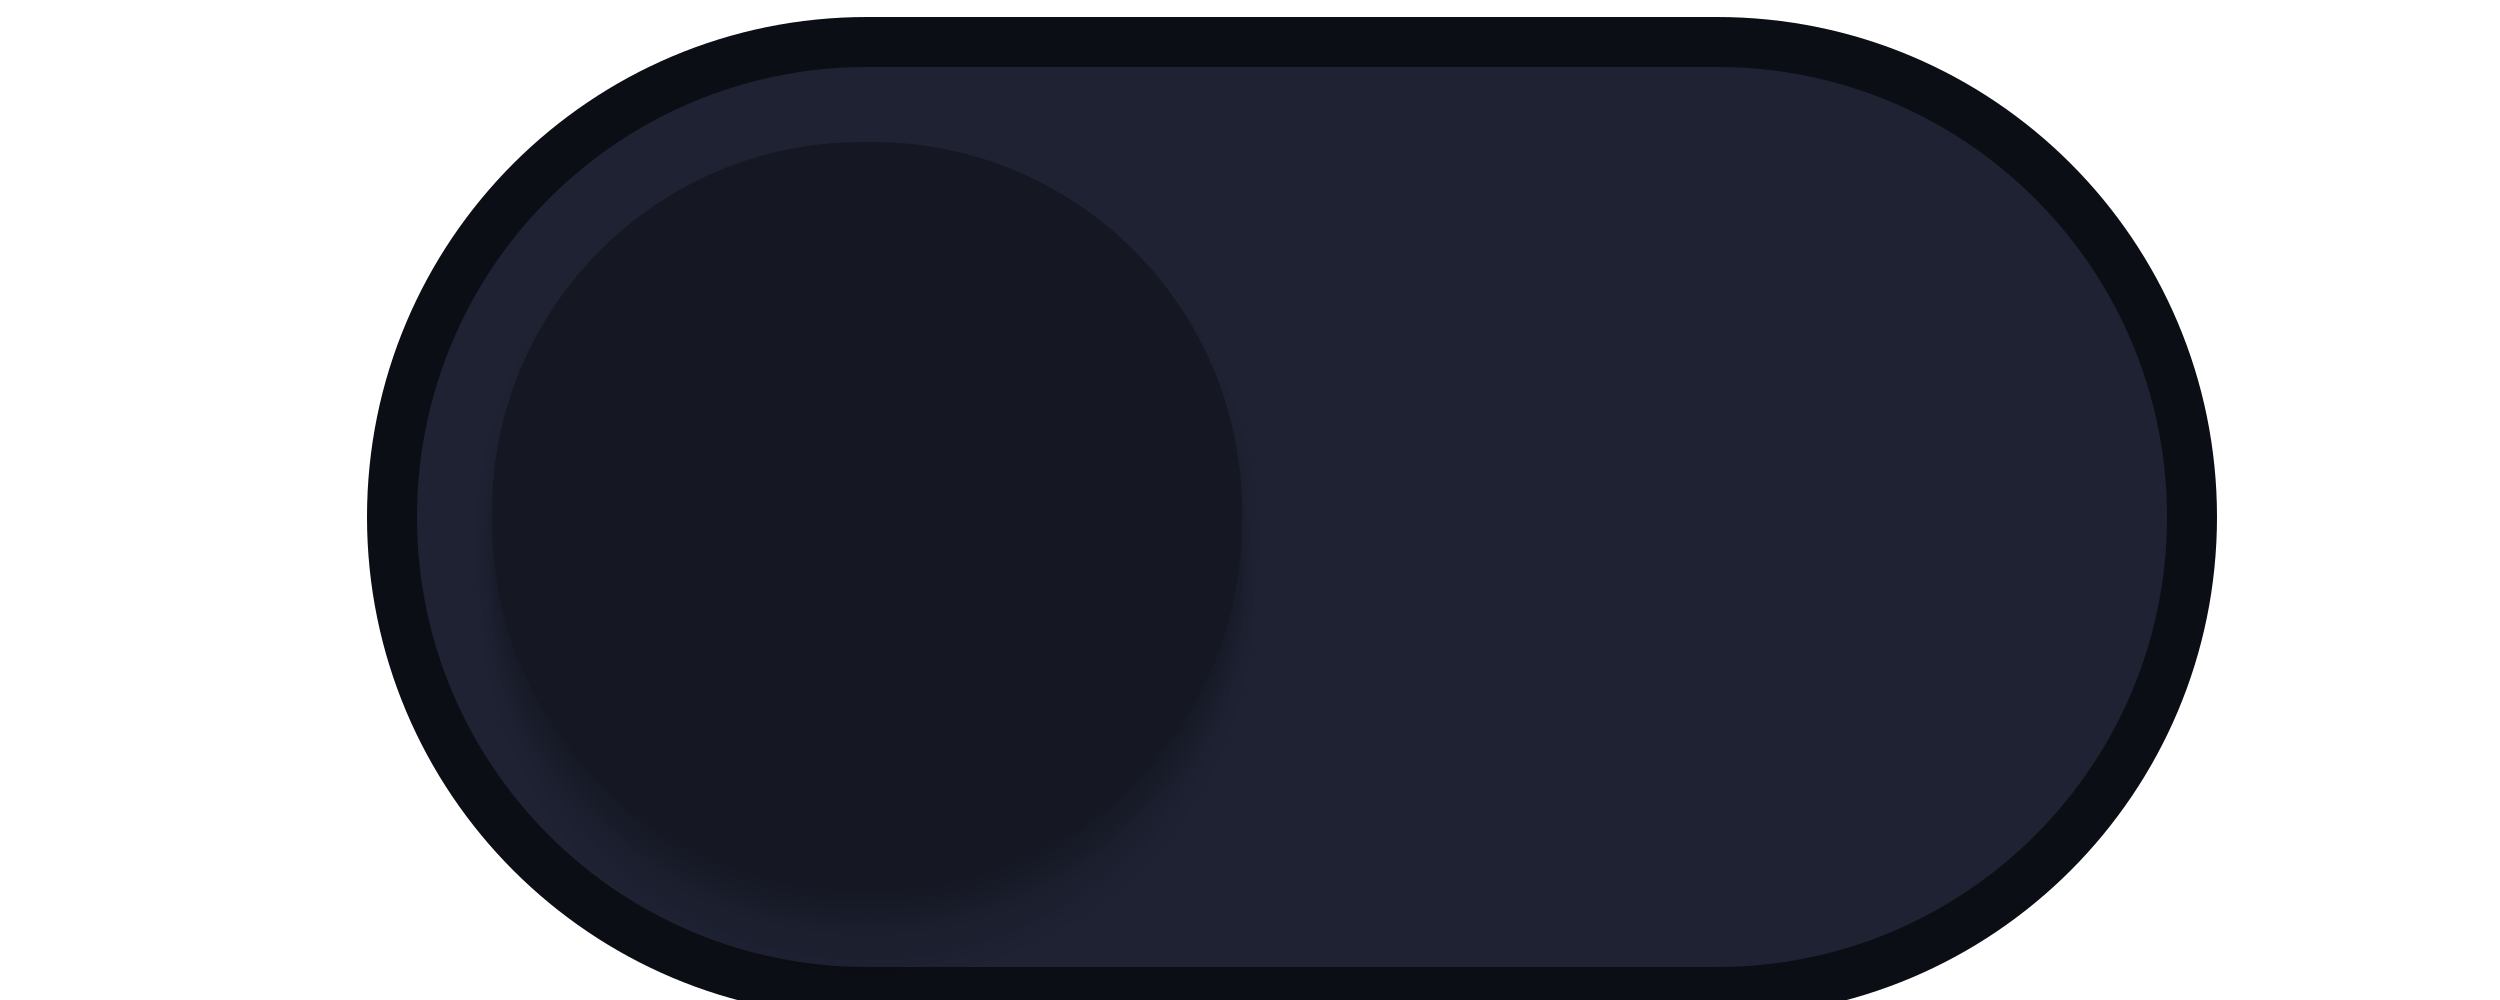
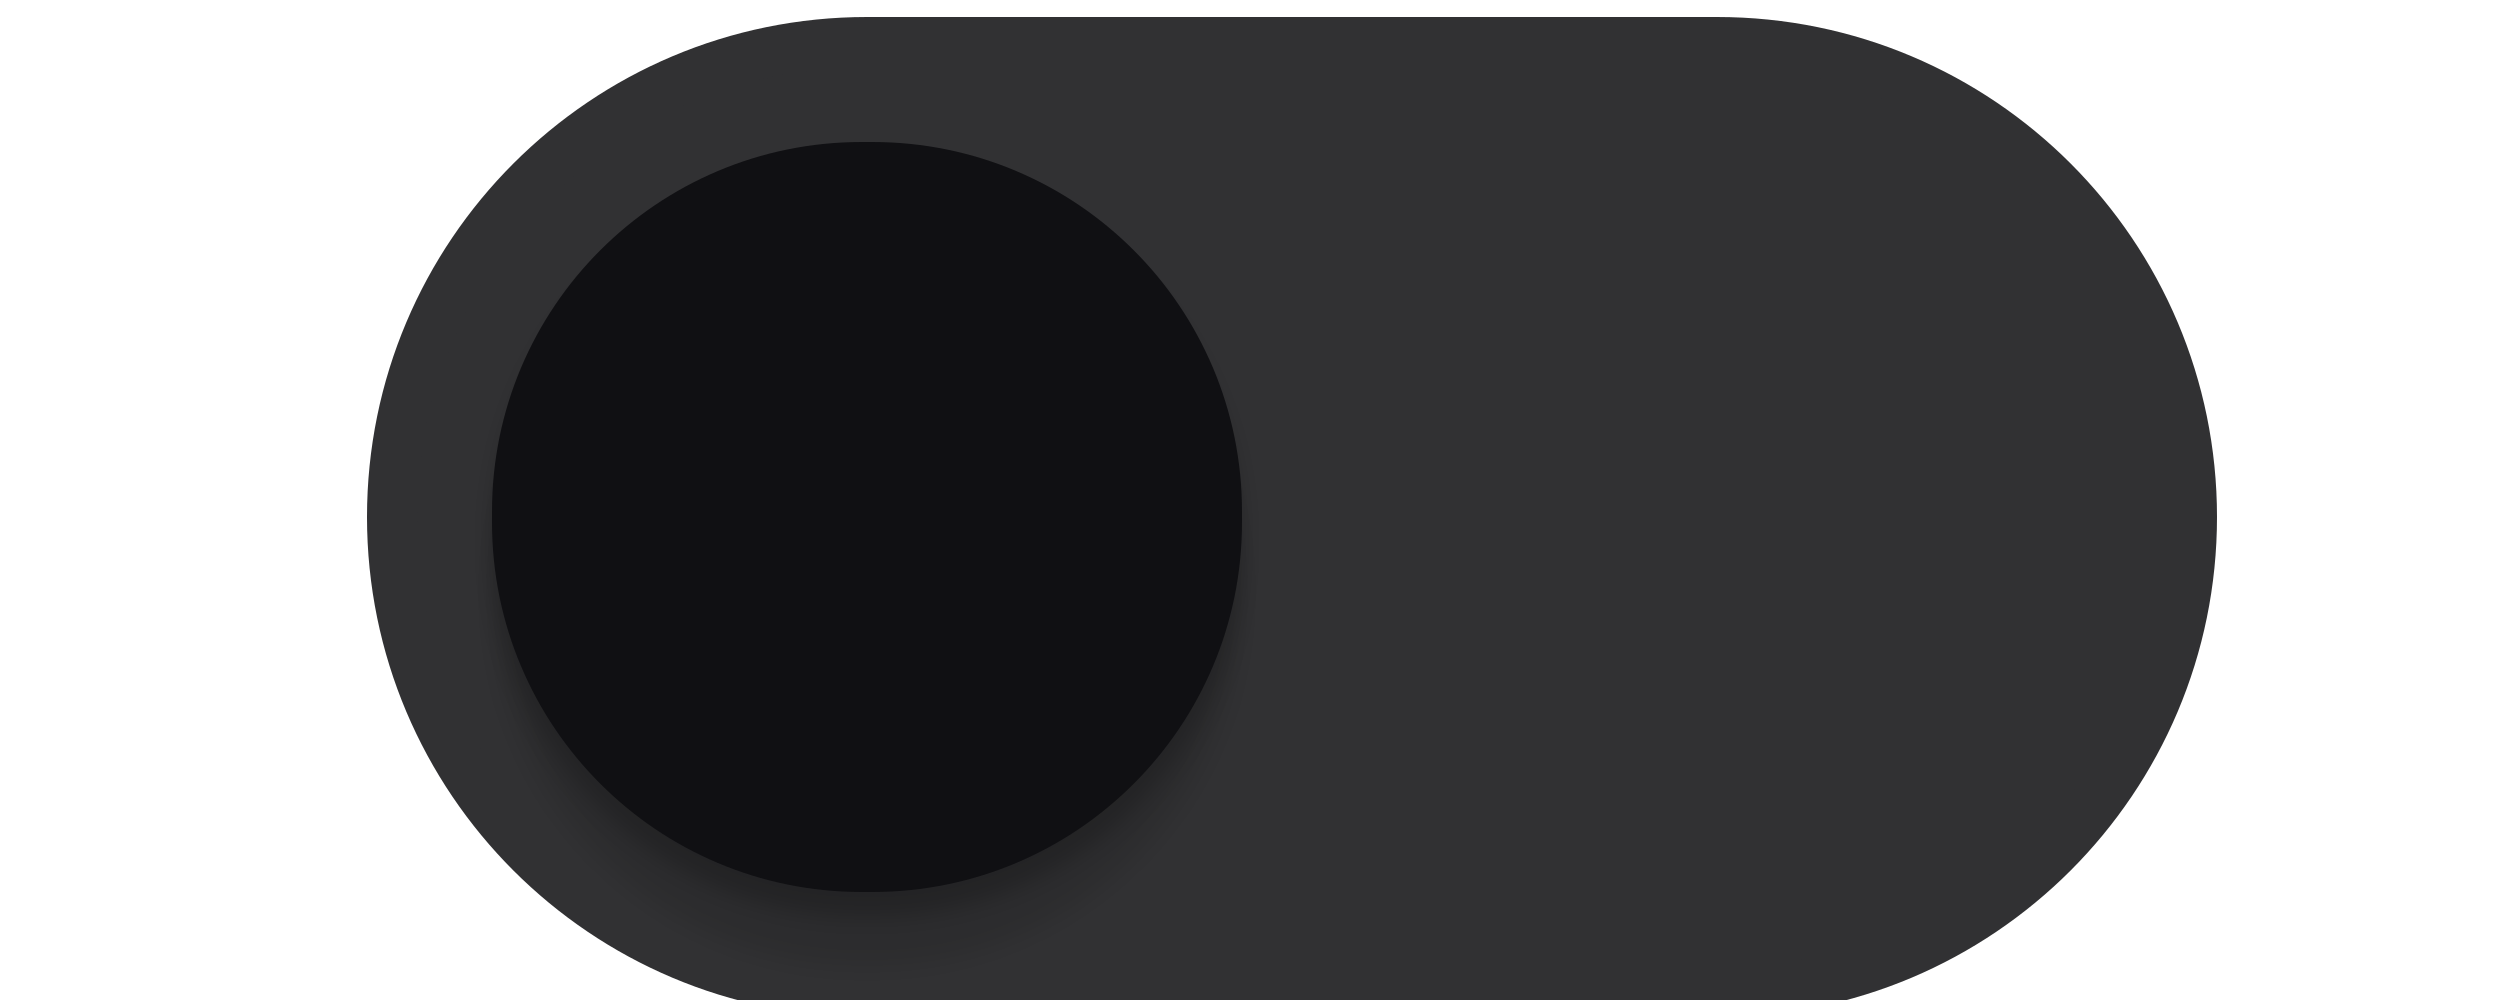
<svg xmlns="http://www.w3.org/2000/svg" version="1.1" id="svg7539" height="20" width="50">
  <defs id="defs7541">
    <linearGradient id="linearGradient4695-1-4-3-5-0-6">
      <stop offset="0" style="stop-color:#000000;stop-opacity:1;" id="stop4697-9-9-7-0-1-5" />
      <stop offset="1" style="stop-color:#000000;stop-opacity:0" id="stop4699-5-8-9-0-4-0" />
    </linearGradient>
    <linearGradient id="linearGradient3768-6">
      <stop id="stop3770-0" offset="0" style="stop-color:#0f0f0f;stop-opacity:1;" />
      <stop style="stop-color:#171717;stop-opacity:1;" offset="0.078" id="stop3778-6" />
      <stop id="stop3774-2" offset="0.974" style="stop-color:#171717;stop-opacity:1;" />
      <stop id="stop3776-2" offset="1" style="stop-color:#1b1b1b;stop-opacity:1;" />
    </linearGradient>
    <linearGradient id="linearGradient3969-0-4">
      <stop id="stop3971-2-6" offset="0" style="stop-color:#353537;stop-opacity:1;" />
      <stop id="stop3973-0-1" offset="1" style="stop-color:#4d4f52;stop-opacity:1;" />
    </linearGradient>
    <linearGradient id="linearGradient3938">
      <stop style="stop-color:#ffffff;stop-opacity:0;" offset="0" id="stop3940" />
      <stop style="stop-color:#ffffff;stop-opacity:0.549;" offset="1" id="stop3942" />
    </linearGradient>
    <linearGradient id="linearGradient6523">
      <stop style="stop-color:#1a1a1a;stop-opacity:1;" offset="0" id="stop6525" />
      <stop style="stop-color:#1a1a1a;stop-opacity:0;" offset="1" id="stop6527" />
    </linearGradient>
    <linearGradient id="linearGradient3938-6">
      <stop style="stop-color:#bebebe;stop-opacity:1;" offset="0" id="stop3940-4" />
      <stop style="stop-color:#ffffff;stop-opacity:1;" offset="1" id="stop3942-8" />
    </linearGradient>
    <filter style="color-interpolation-filters:sRGB" id="filter930" x="-0.036" width="1.072" y="-0.036" height="1.072">
      <feGaussianBlur stdDeviation="0.225" id="feGaussianBlur932" />
    </filter>
  </defs>
  <g transform="translate(-120,88)" id="layer1">
    <path style="opacity:1;fill:none;fill-opacity:1" d="m 127.86,-77.246 a 9.5,9.5 0 0 0 -0.019,0.586 9.5,9.5 0 0 0 9.5,9.5 h 7.5 2 7.5 a 9.5,9.5 0 0 0 9.5,-9.5 9.5,9.5 0 0 0 -0.019,-0.414 9.5,9.5 0 0 1 -9.481,8.914 h -7.5 -2 -7.5 a 9.5,9.5 0 0 1 -9.48,-9.086 z" id="path900" />
-     <path style="fill:#1e2233;fill-opacity:1;stroke:#0c0e15;stroke-opacity:1" d="m 137.34,-87.16 a 9.5,9.5 0 0 0 -9.5,9.5 9.5,9.5 0 0 0 9.5,9.5 h 7.5 2 7.5 a 9.5,9.5 0 0 0 9.5,-9.5 9.5,9.5 0 0 0 -9.5,-9.5 h -7.5 -2 z" id="path872" />
+     <path style="fill:#313133;fill-opacity:1;stroke:#313133;stroke-opacity:1" d="m 137.34,-87.16 a 9.5,9.5 0 0 0 -9.5,9.5 9.5,9.5 0 0 0 9.5,9.5 h 7.5 2 7.5 a 9.5,9.5 0 0 0 9.5,-9.5 9.5,9.5 0 0 0 -9.5,-9.5 h -7.5 -2 z" id="path872" />
    <rect style="color:#000000;display:inline;overflow:visible;visibility:visible;opacity:1;fill:#000000;fill-opacity:0.1;fill-rule:nonzero;stroke:none;stroke-width:1.765;stroke-opacity:1;marker:none;filter:url(#filter930);enable-background:new" id="rect934" width="15" height="15" x="129.84" y="-83.66" ry="7.392" />
    <rect ry="7.392" y="-84.66" x="129.84" height="15" width="15" id="rect912" style="color:#000000;display:inline;overflow:visible;visibility:visible;opacity:1;fill:#000000;fill-opacity:0.2;fill-rule:nonzero;stroke:none;stroke-width:1.765;stroke-opacity:1;marker:none;filter:url(#filter930);enable-background:new" />
-     <rect style="color:#000000;display:inline;overflow:visible;visibility:visible;opacity:1;fill:#151723;fill-opacity:1;fill-rule:nonzero;stroke:none;stroke-width:1.765;stroke-opacity:1;marker:none;enable-background:new" id="rect3872" width="15" height="15" x="129.84" y="-85.16" ry="7.392" />
+     <rect style="color:#000000;display:inline;overflow:visible;visibility:visible;opacity:1;fill:#101013;fill-opacity:1;fill-rule:nonzero;stroke:none;stroke-width:1.765;stroke-opacity:1;marker:none;enable-background:new" id="rect3872" width="15" height="15" x="129.84" y="-85.16" ry="7.392" />
    <path style="fill:none;fill-opacity:1" d="m 137.34,-87.16 a 9.5,9.5 0 0 0 -9.5,9.5 9.5,9.5 0 0 0 0.019,0.414 9.5,9.5 0 0 1 9.48,-8.914 h 7.5 2 7.5 a 9.5,9.5 0 0 1 9.48,9.086 9.5,9.5 0 0 0 0.019,-0.586 9.5,9.5 0 0 0 -9.5,-9.5 h -7.5 -2 z" id="path902" />
    <path style="color:#000000;display:inline;overflow:visible;visibility:visible;opacity:1;fill:none;fill-opacity:0.2;fill-rule:nonzero;stroke:none;stroke-width:1.765;stroke-opacity:1;marker:none;enable-background:new" d="m 137.233,-85.16 c -4.095,0 -7.393,3.297 -7.393,7.393 v 0.215 c 0,0.133 0.013,0.262 0.019,0.393 0.204,-3.91 3.41,-7 7.373,-7 h 0.215 c 3.963,0 7.169,3.09 7.373,7 0.007,-0.131 0.019,-0.26 0.019,-0.393 v -0.215 c 0,-4.095 -3.297,-7.393 -7.393,-7.393 z" id="rect936" />
  </g>
</svg>
